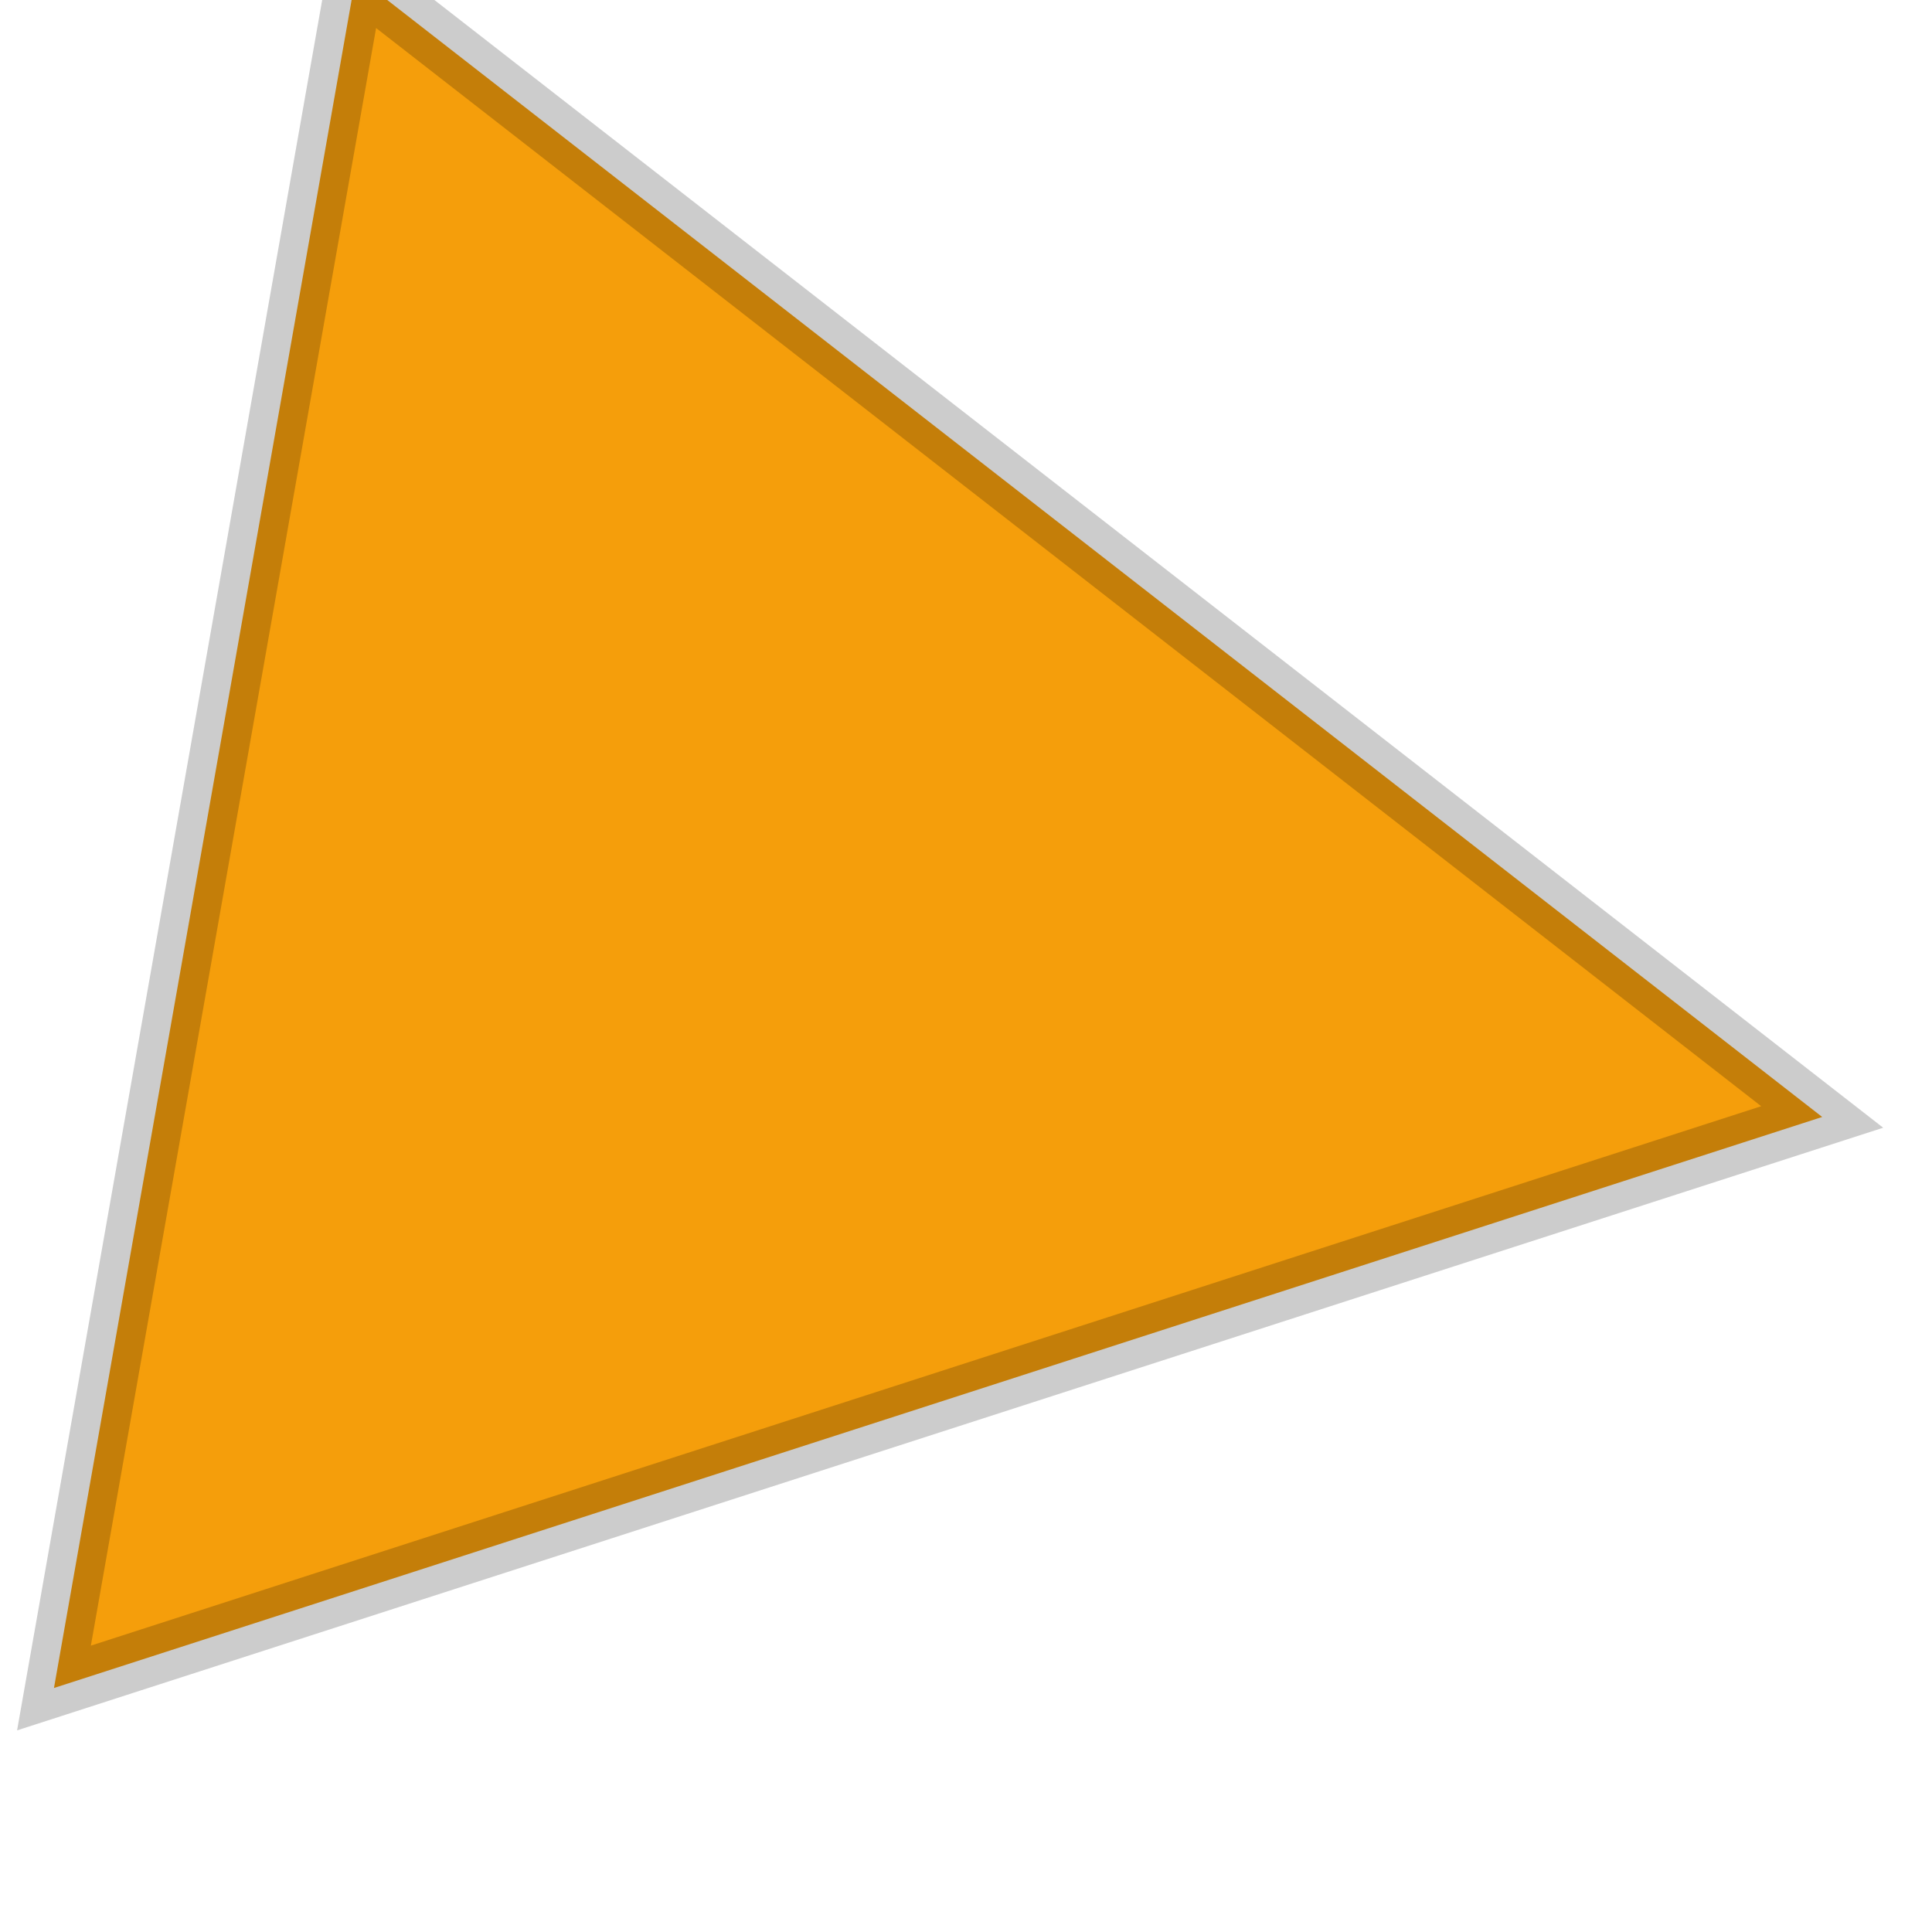
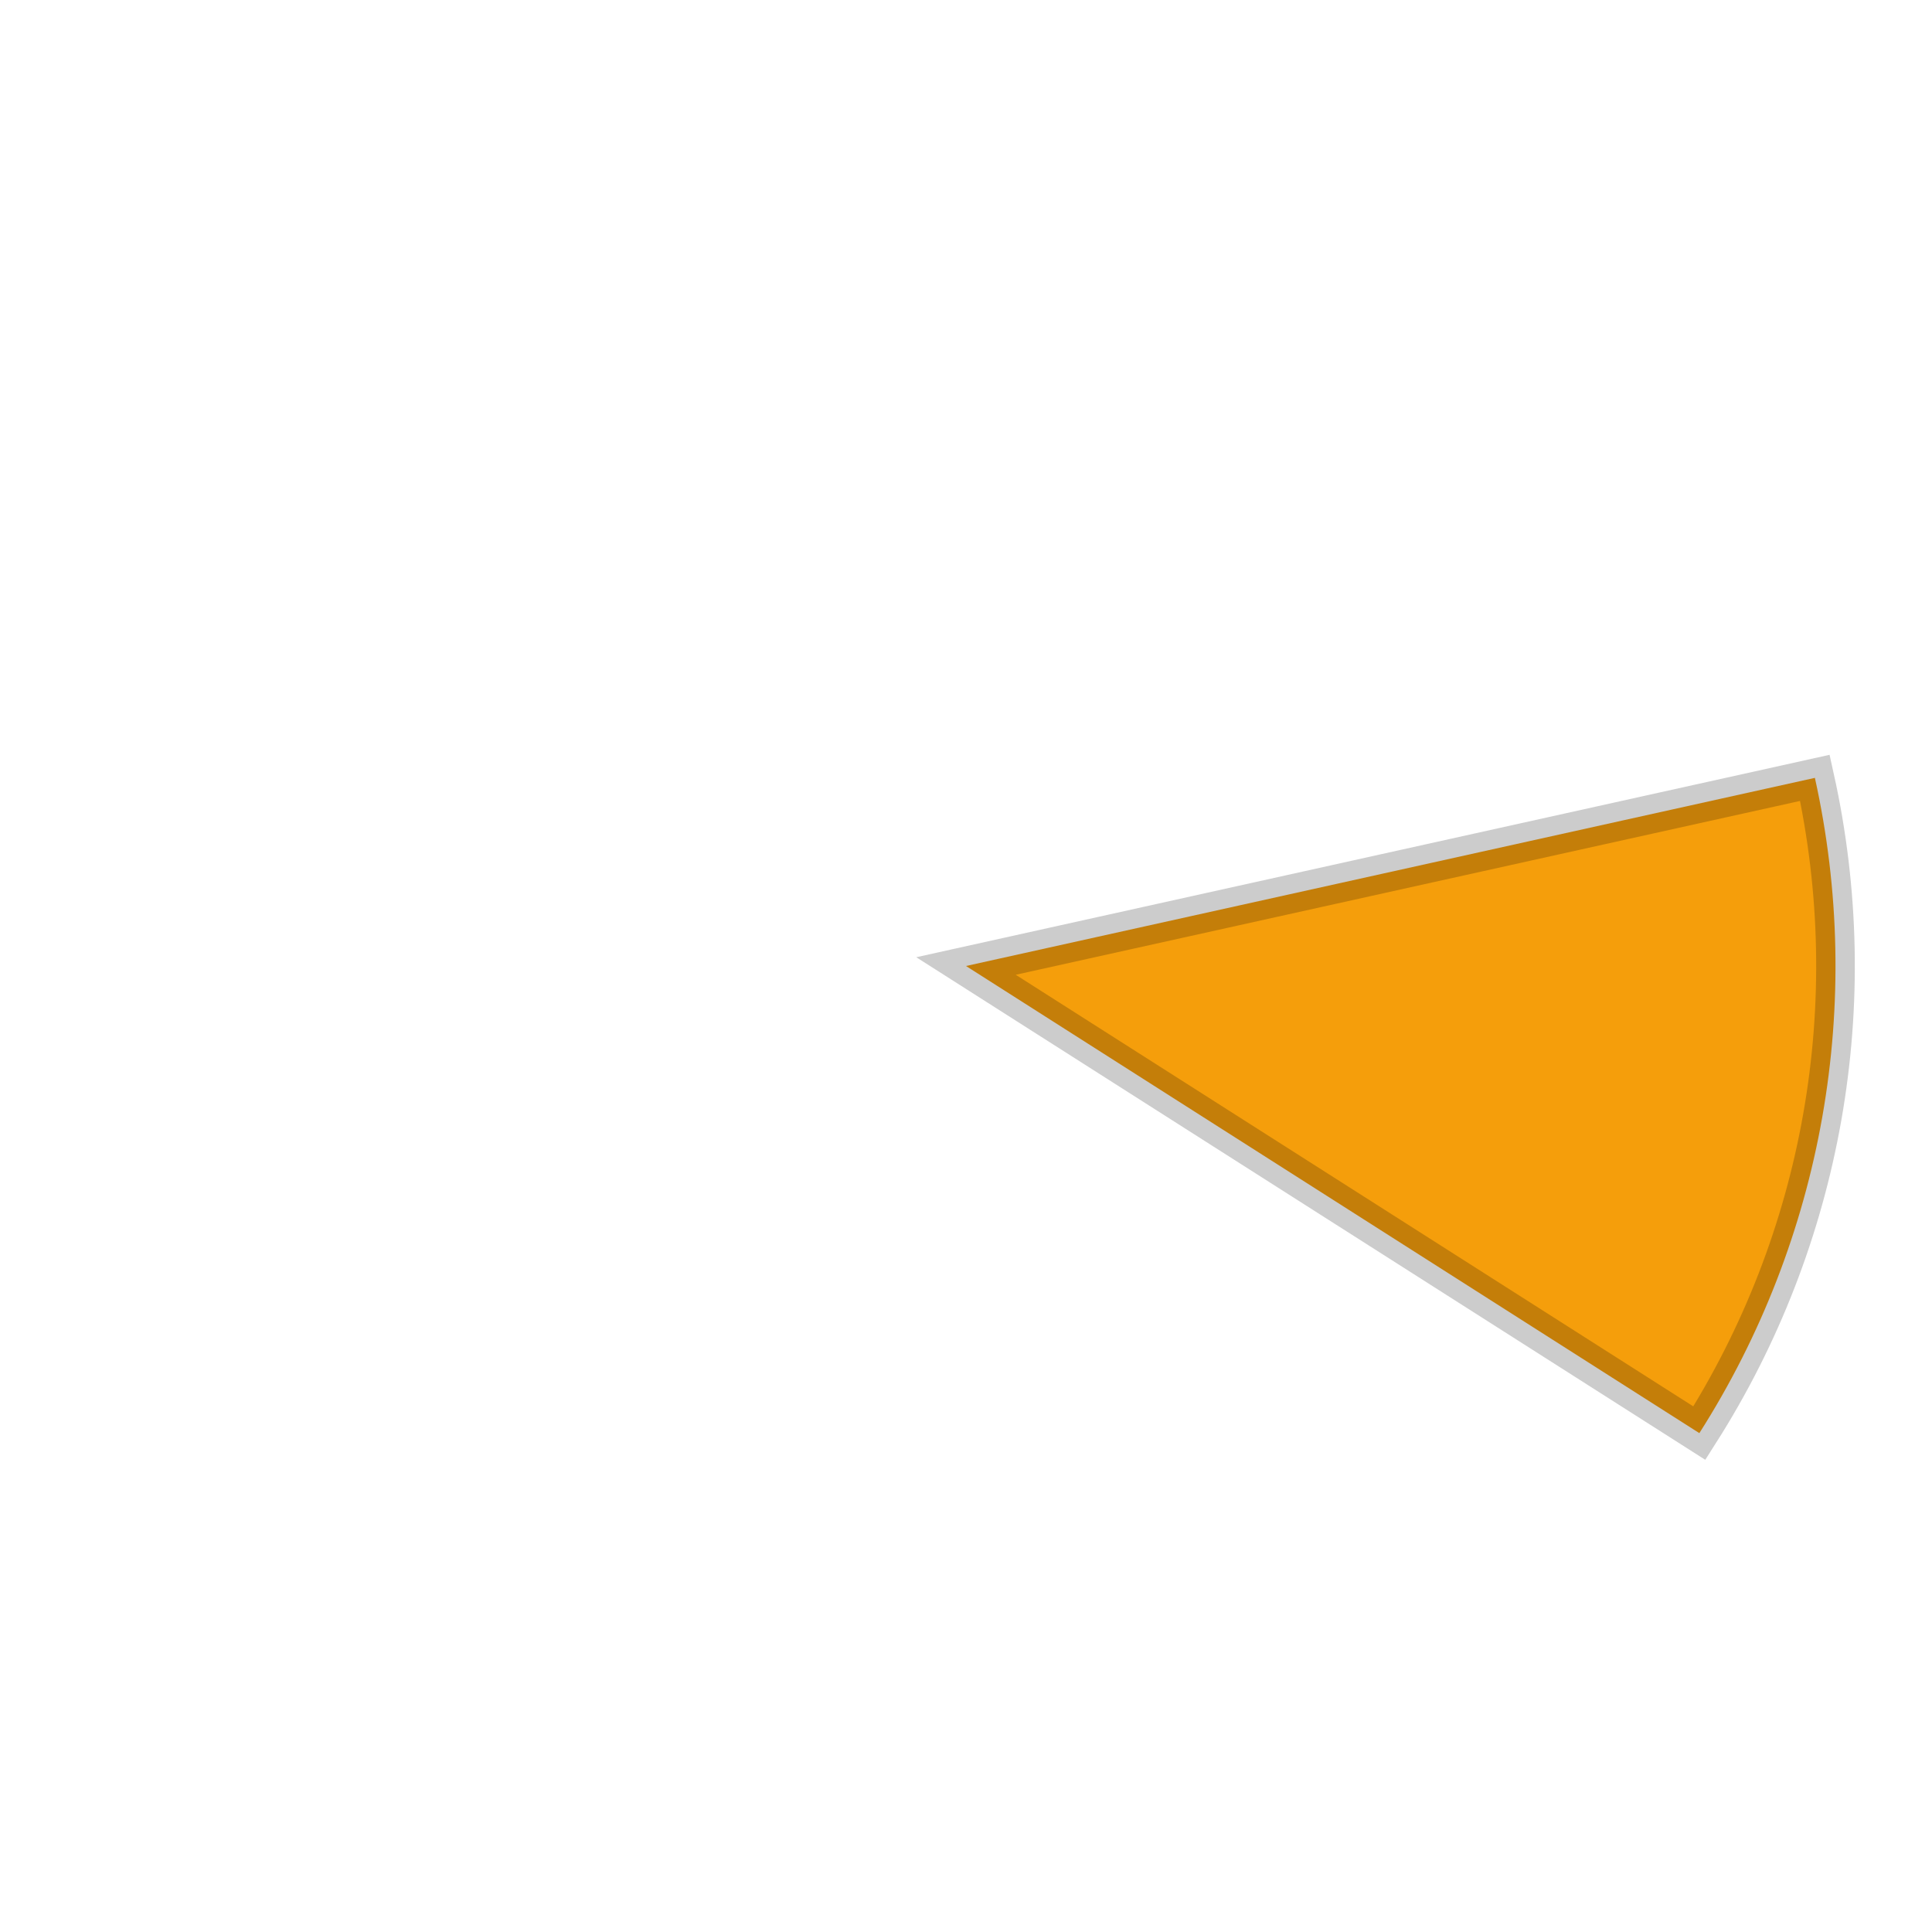
<svg xmlns="http://www.w3.org/2000/svg" width="100" height="100" viewBox="0 0 100 100">
-   <polygon points="50,5 95,90 5,90" fill="#F59E0B" stroke="rgba(0,0,0,0.2)" stroke-width="3" transform="rotate(100 50 50)" />
+   <path d="M 50,50 L 32.78,8.42 A 45,45 0 0 1 67.22,8.42 Z" fill="#F59E0B" stroke="rgba(0,0,0,0.2)" stroke-width="2" transform="rotate(100 50 50)" />
</svg>
